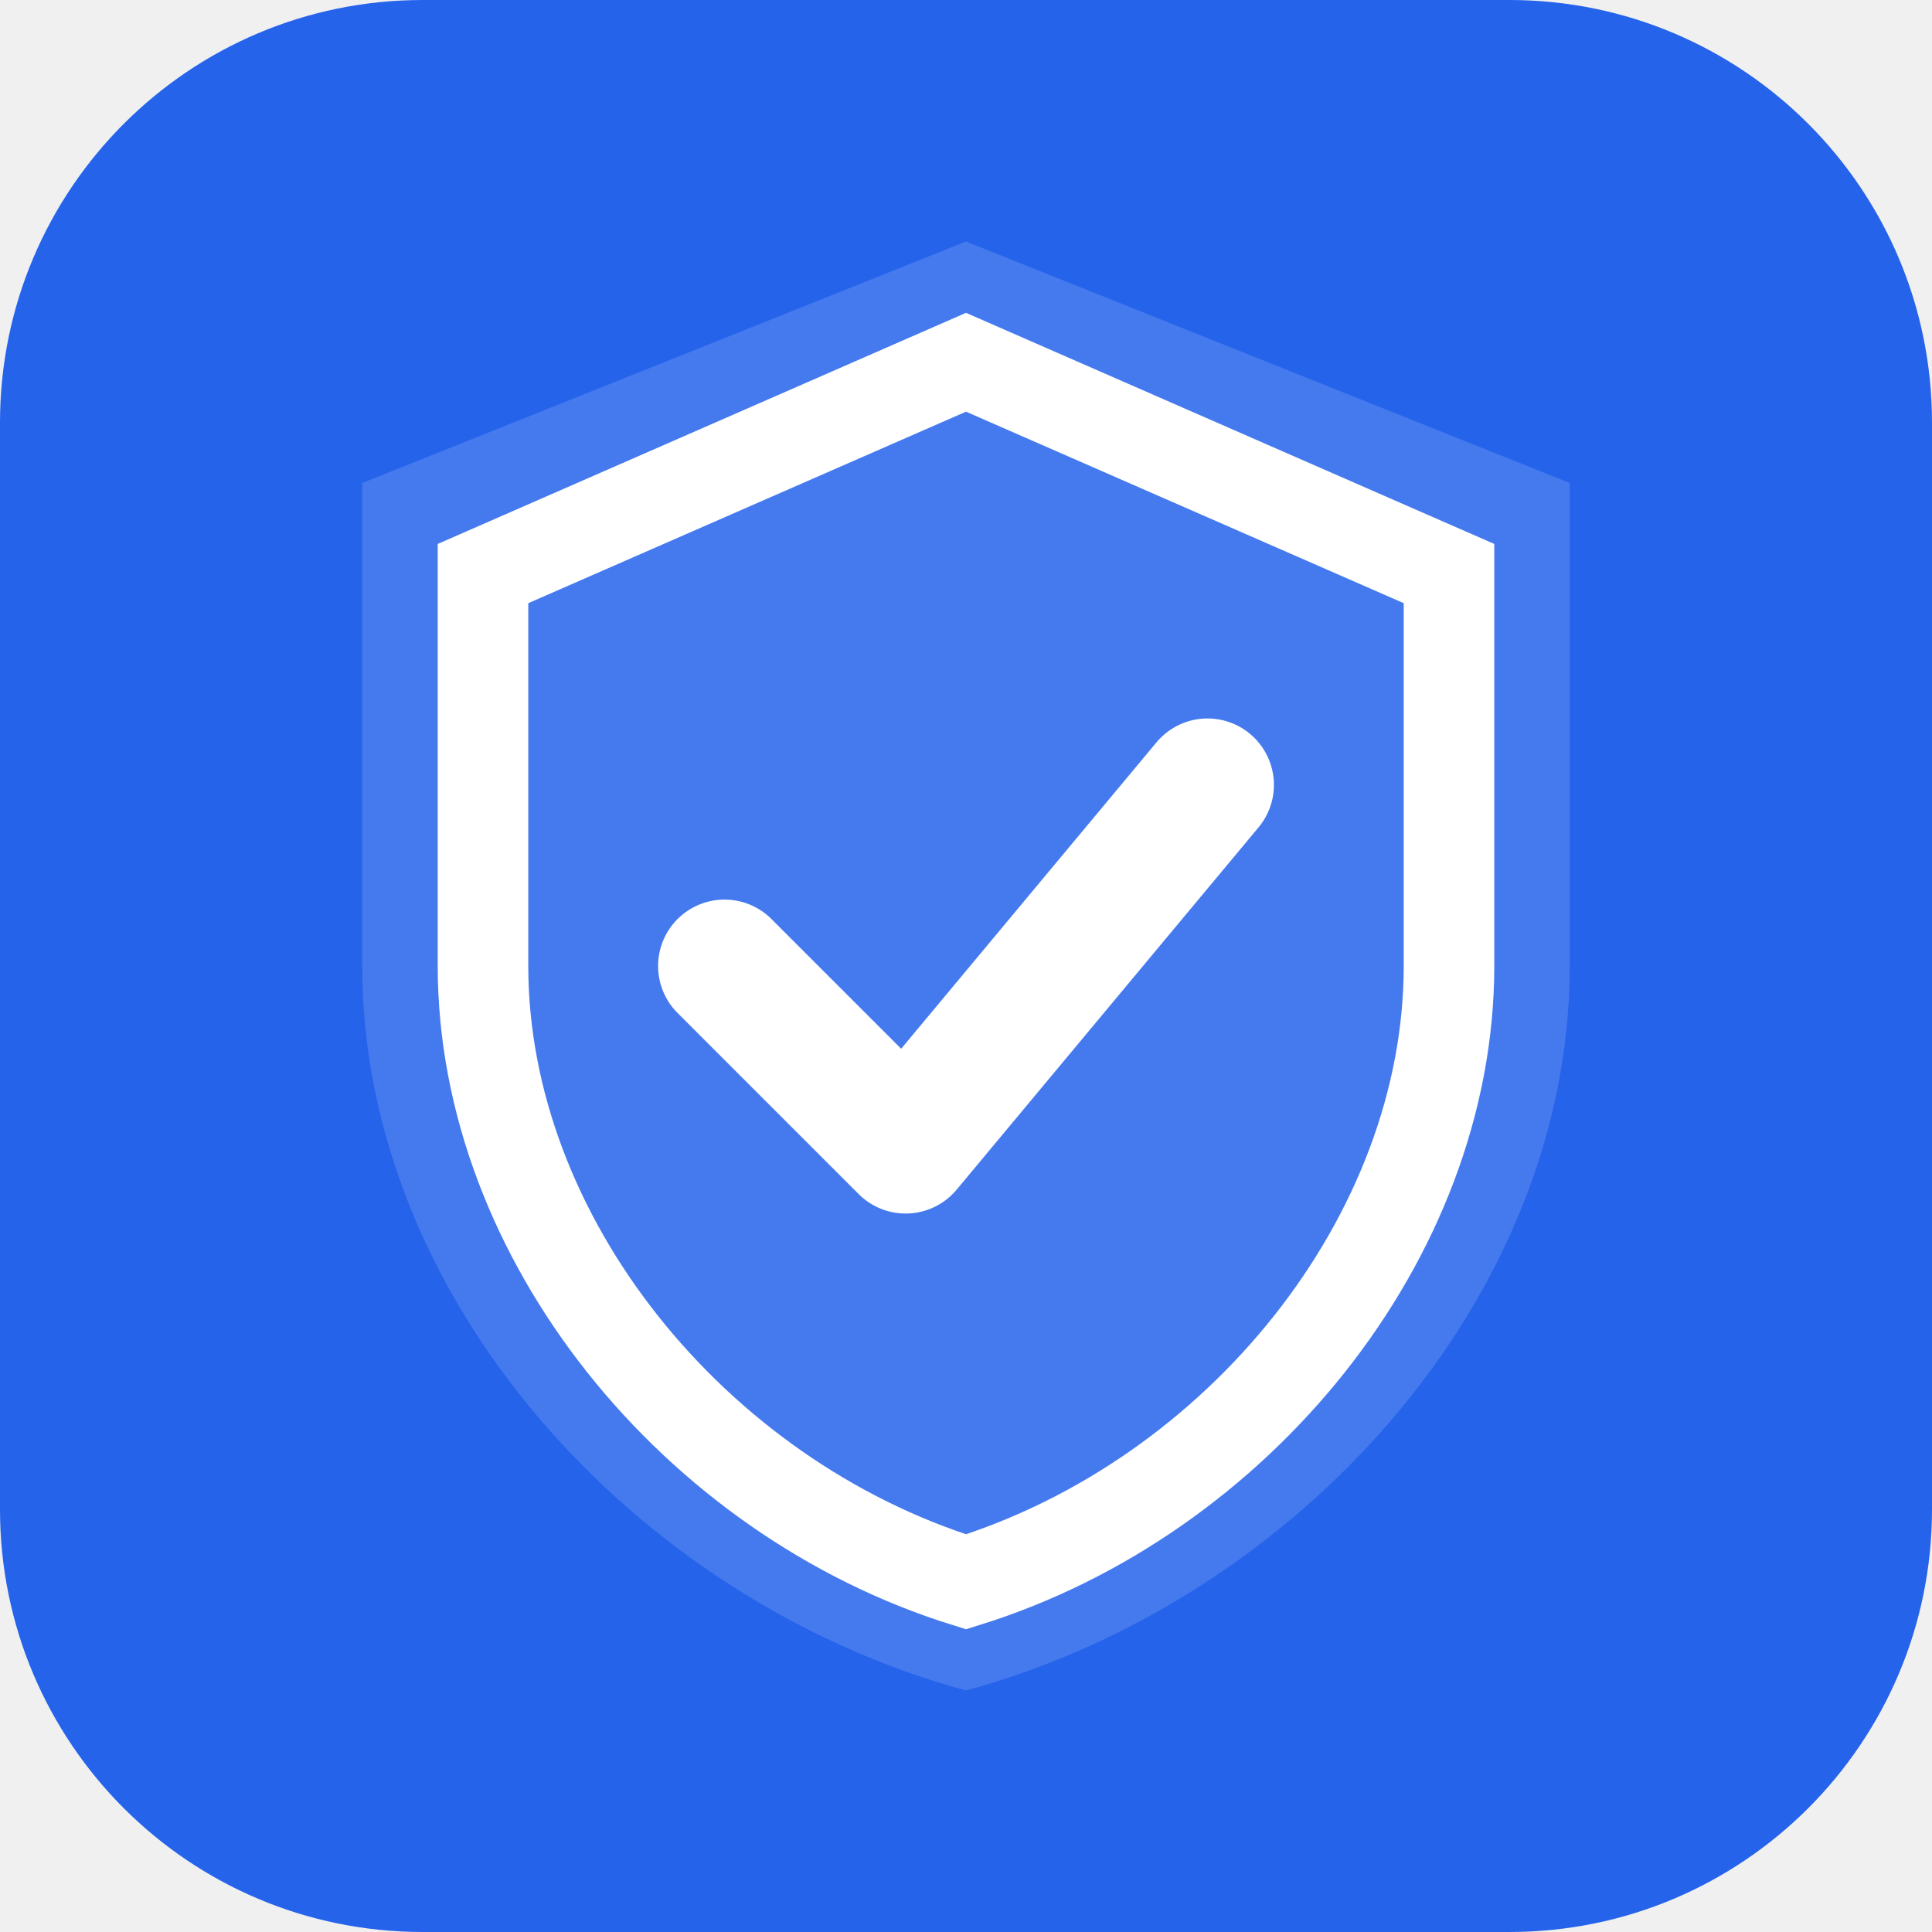
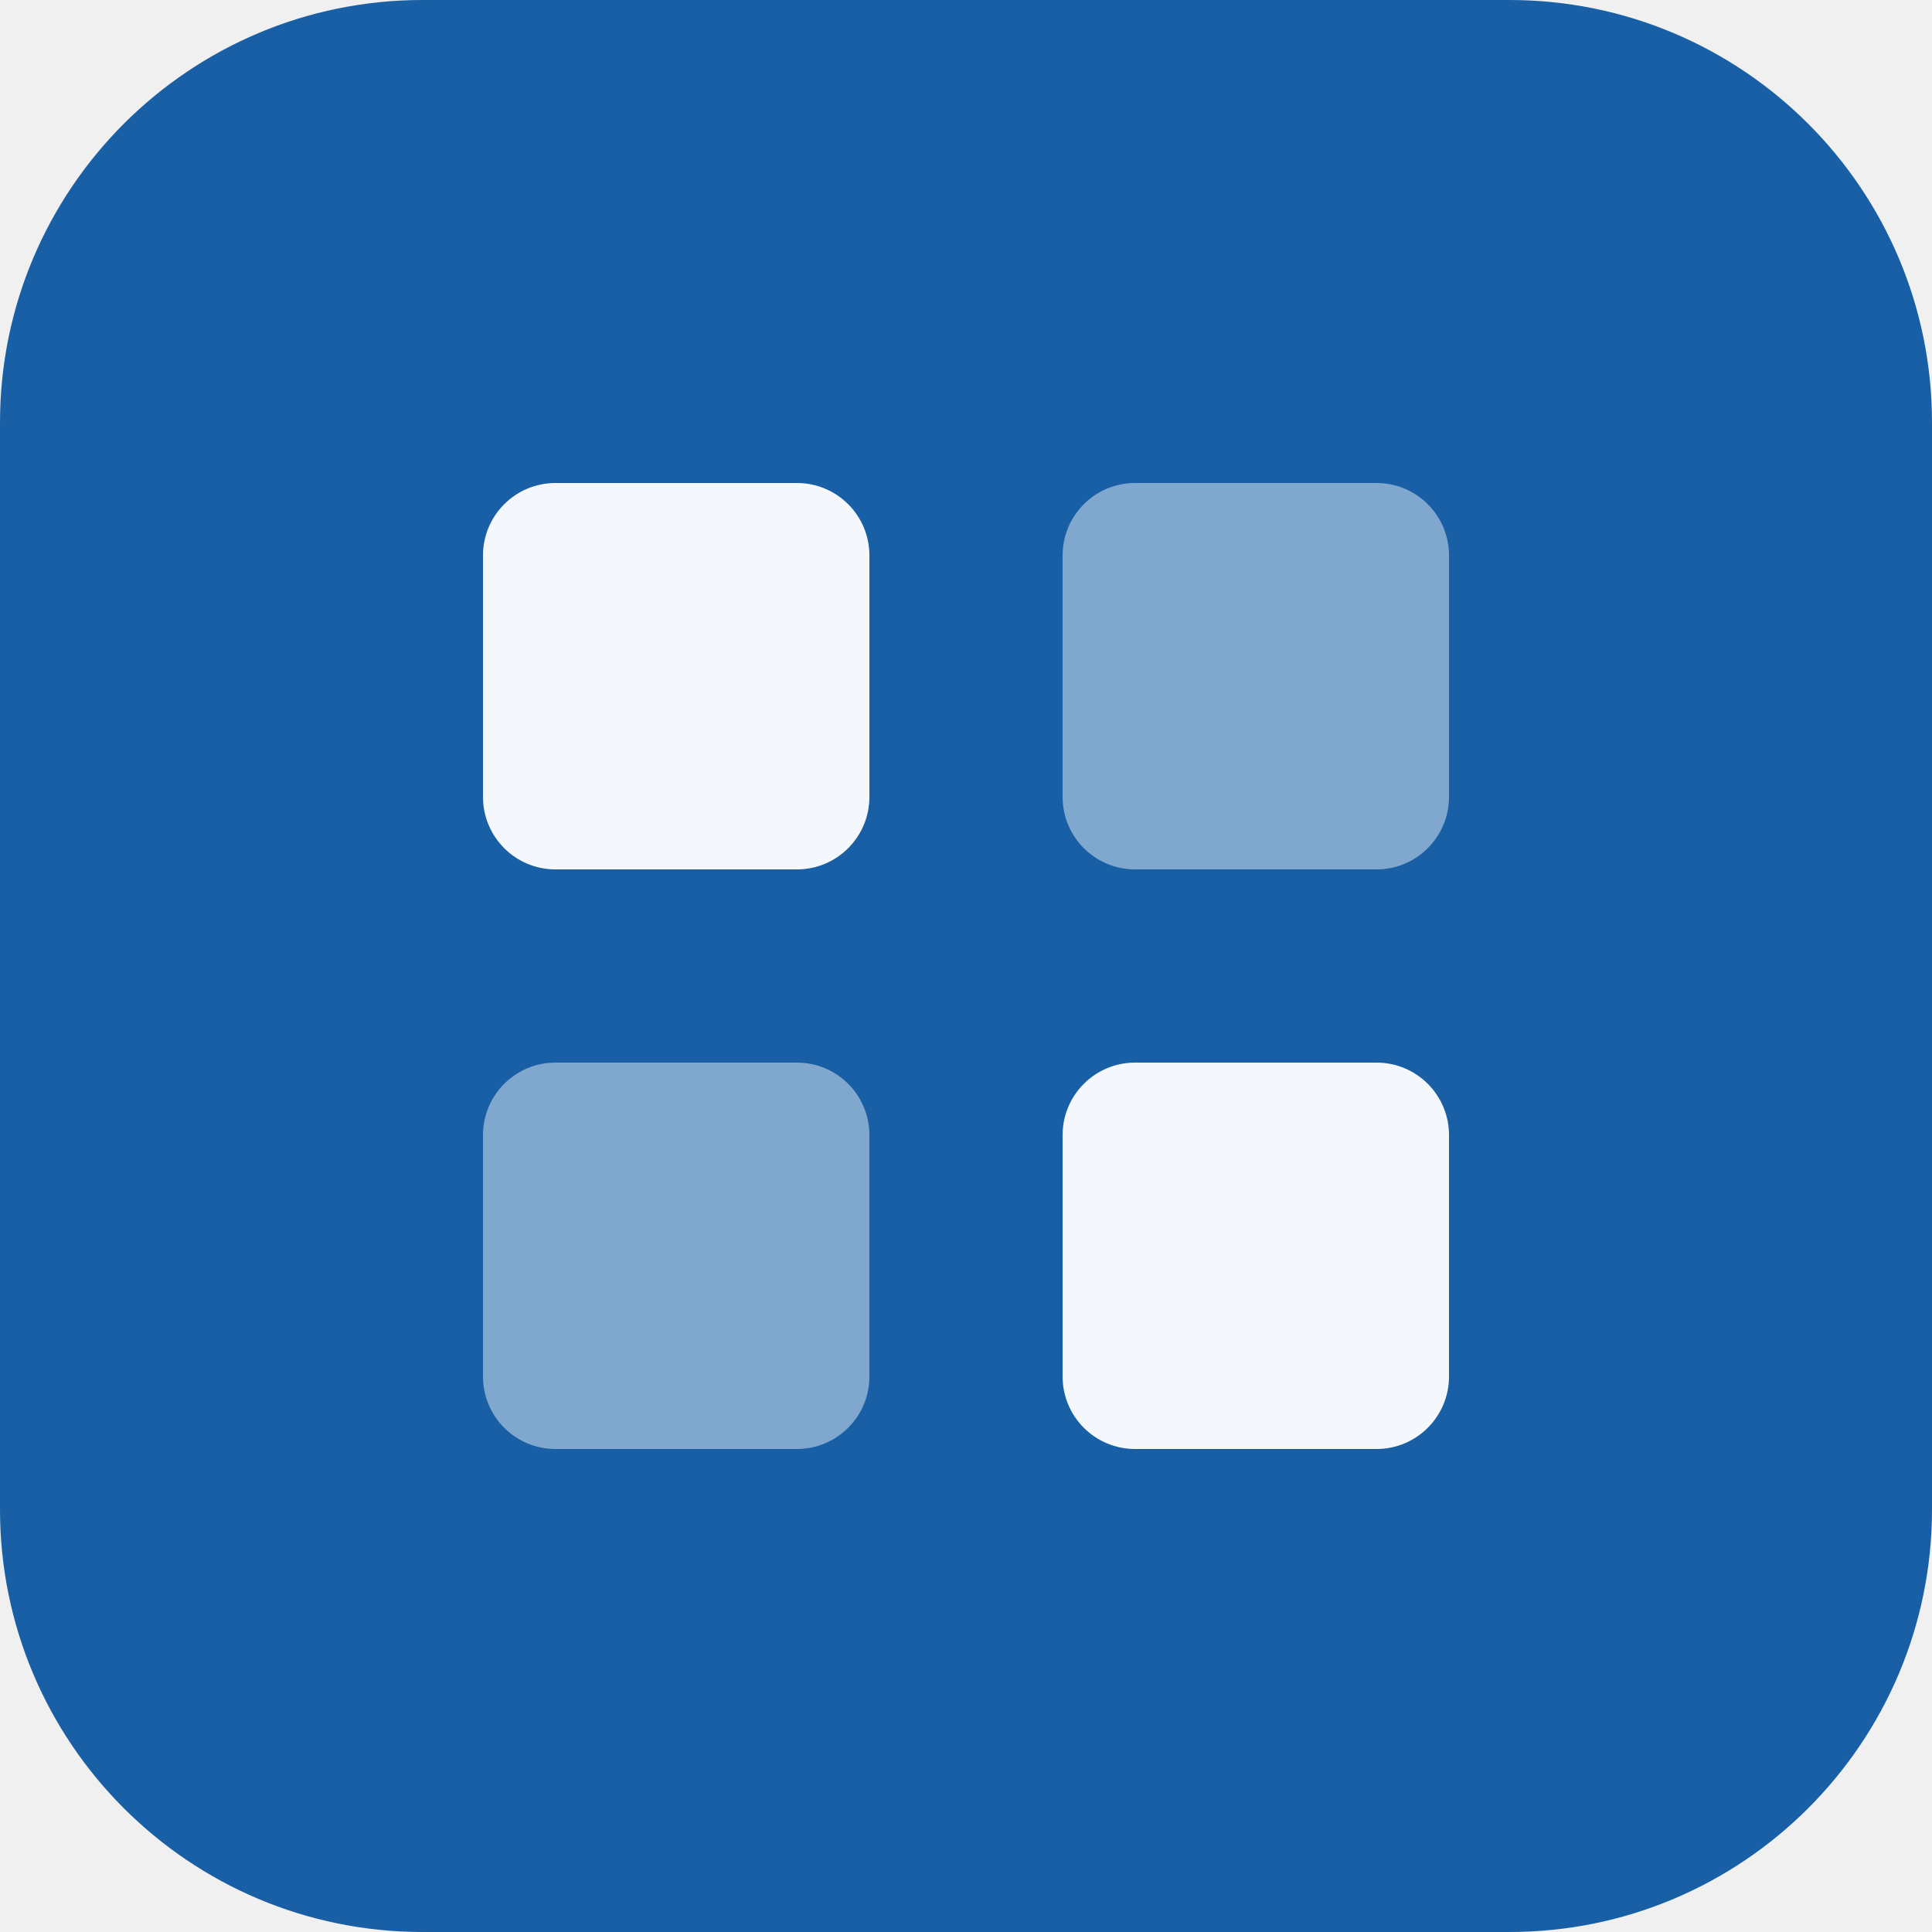
<svg xmlns="http://www.w3.org/2000/svg" viewBox="0 0 32 32">
-   <rect width="32" height="32" rx="7" fill="#2563eb" />
-   <path d="M16 4 L26 8 L26 16 C26 21.5 21.5 26.5 16 28 C10.5 26.5 6 21.5 6 16 L6 8 Z" fill="white" opacity="0.15" />
-   <path d="M16 6 L24 9.5 L24 16 C24 20.5 20.5 24.8 16 26.2 C11.5 24.8 8 20.5 8 16 L8 9.5 Z" fill="none" stroke="white" stroke-width="1.5" />
-   <path d="M12 16 L15 19 L20 13" stroke="white" stroke-width="2.2" stroke-linecap="round" stroke-linejoin="round" fill="none" />
+   <rect width="32" height="32" rx="7" fill="#185FA5" />
+   <rect x="8" y="8" width="6.4" height="6.4" rx="1.2" fill="#ffffff" fill-opacity="0.95" />
+   <rect x="17.6" y="8" width="6.4" height="6.4" rx="1.2" fill="#ffffff" fill-opacity="0.45" />
+   <rect x="8" y="17.6" width="6.4" height="6.4" rx="1.2" fill="#ffffff" fill-opacity="0.45" />
+   <rect x="17.6" y="17.6" width="6.4" height="6.4" rx="1.2" fill="#ffffff" fill-opacity="0.95" />
</svg>
